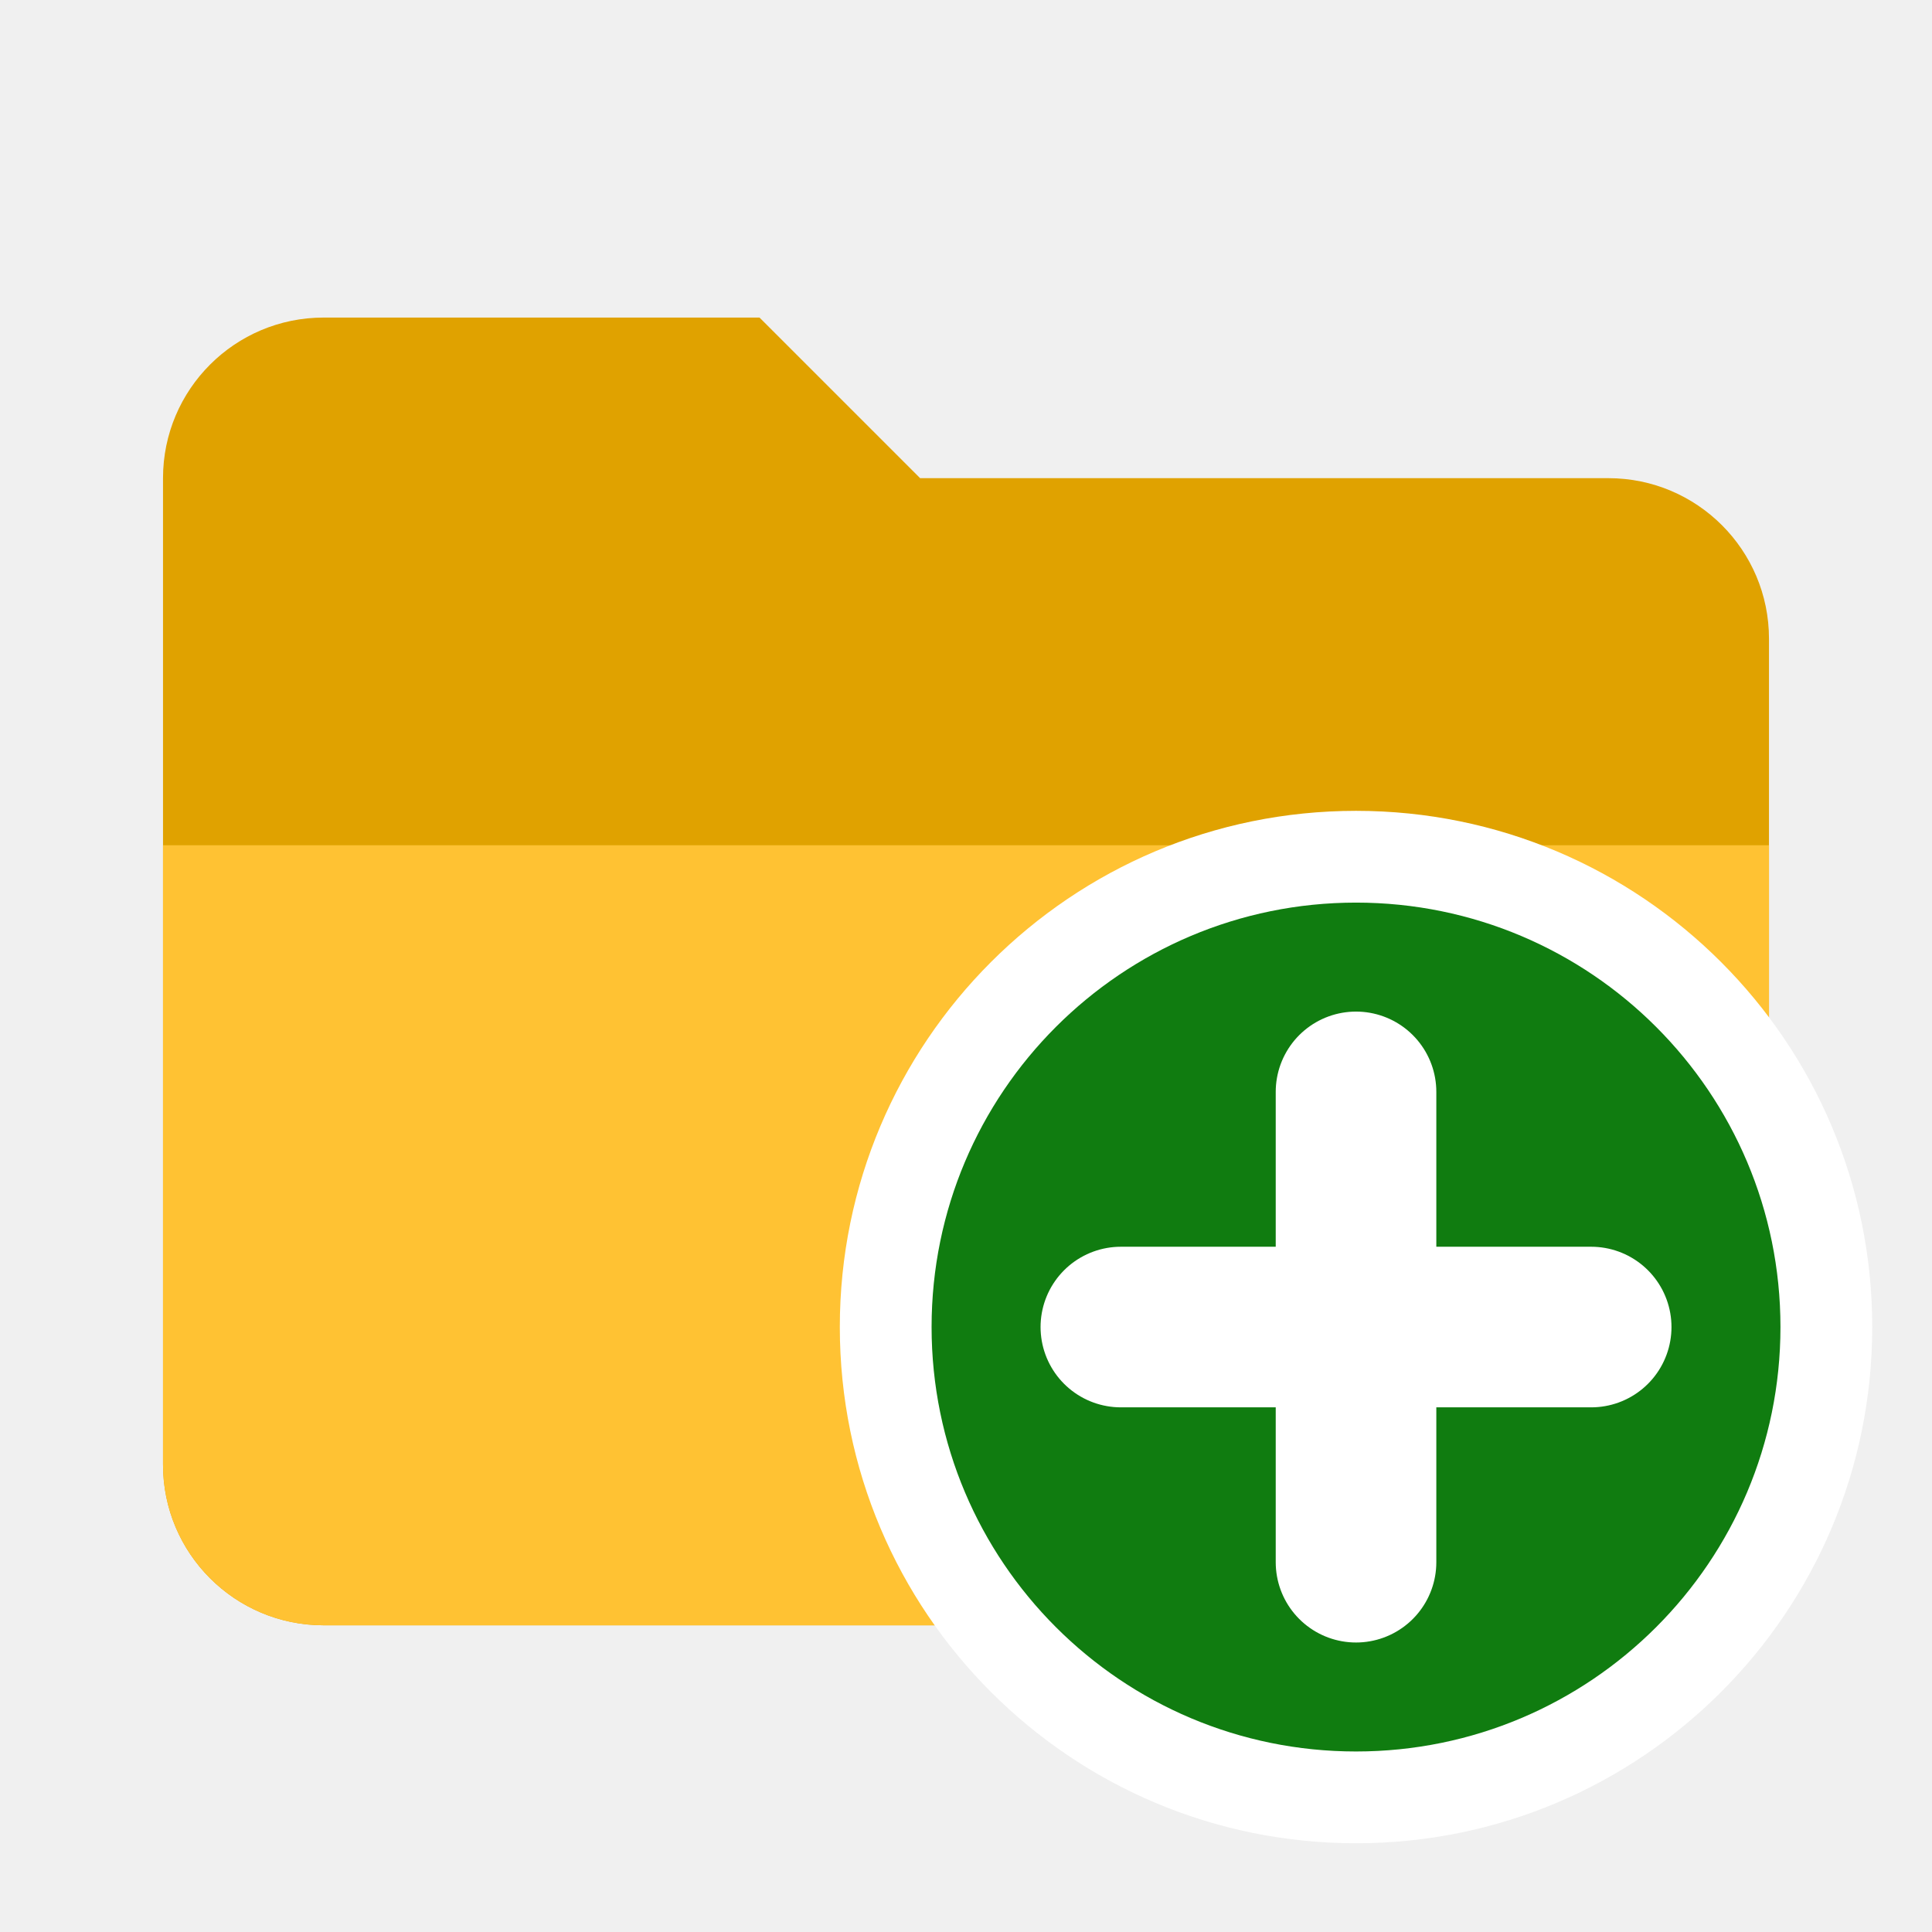
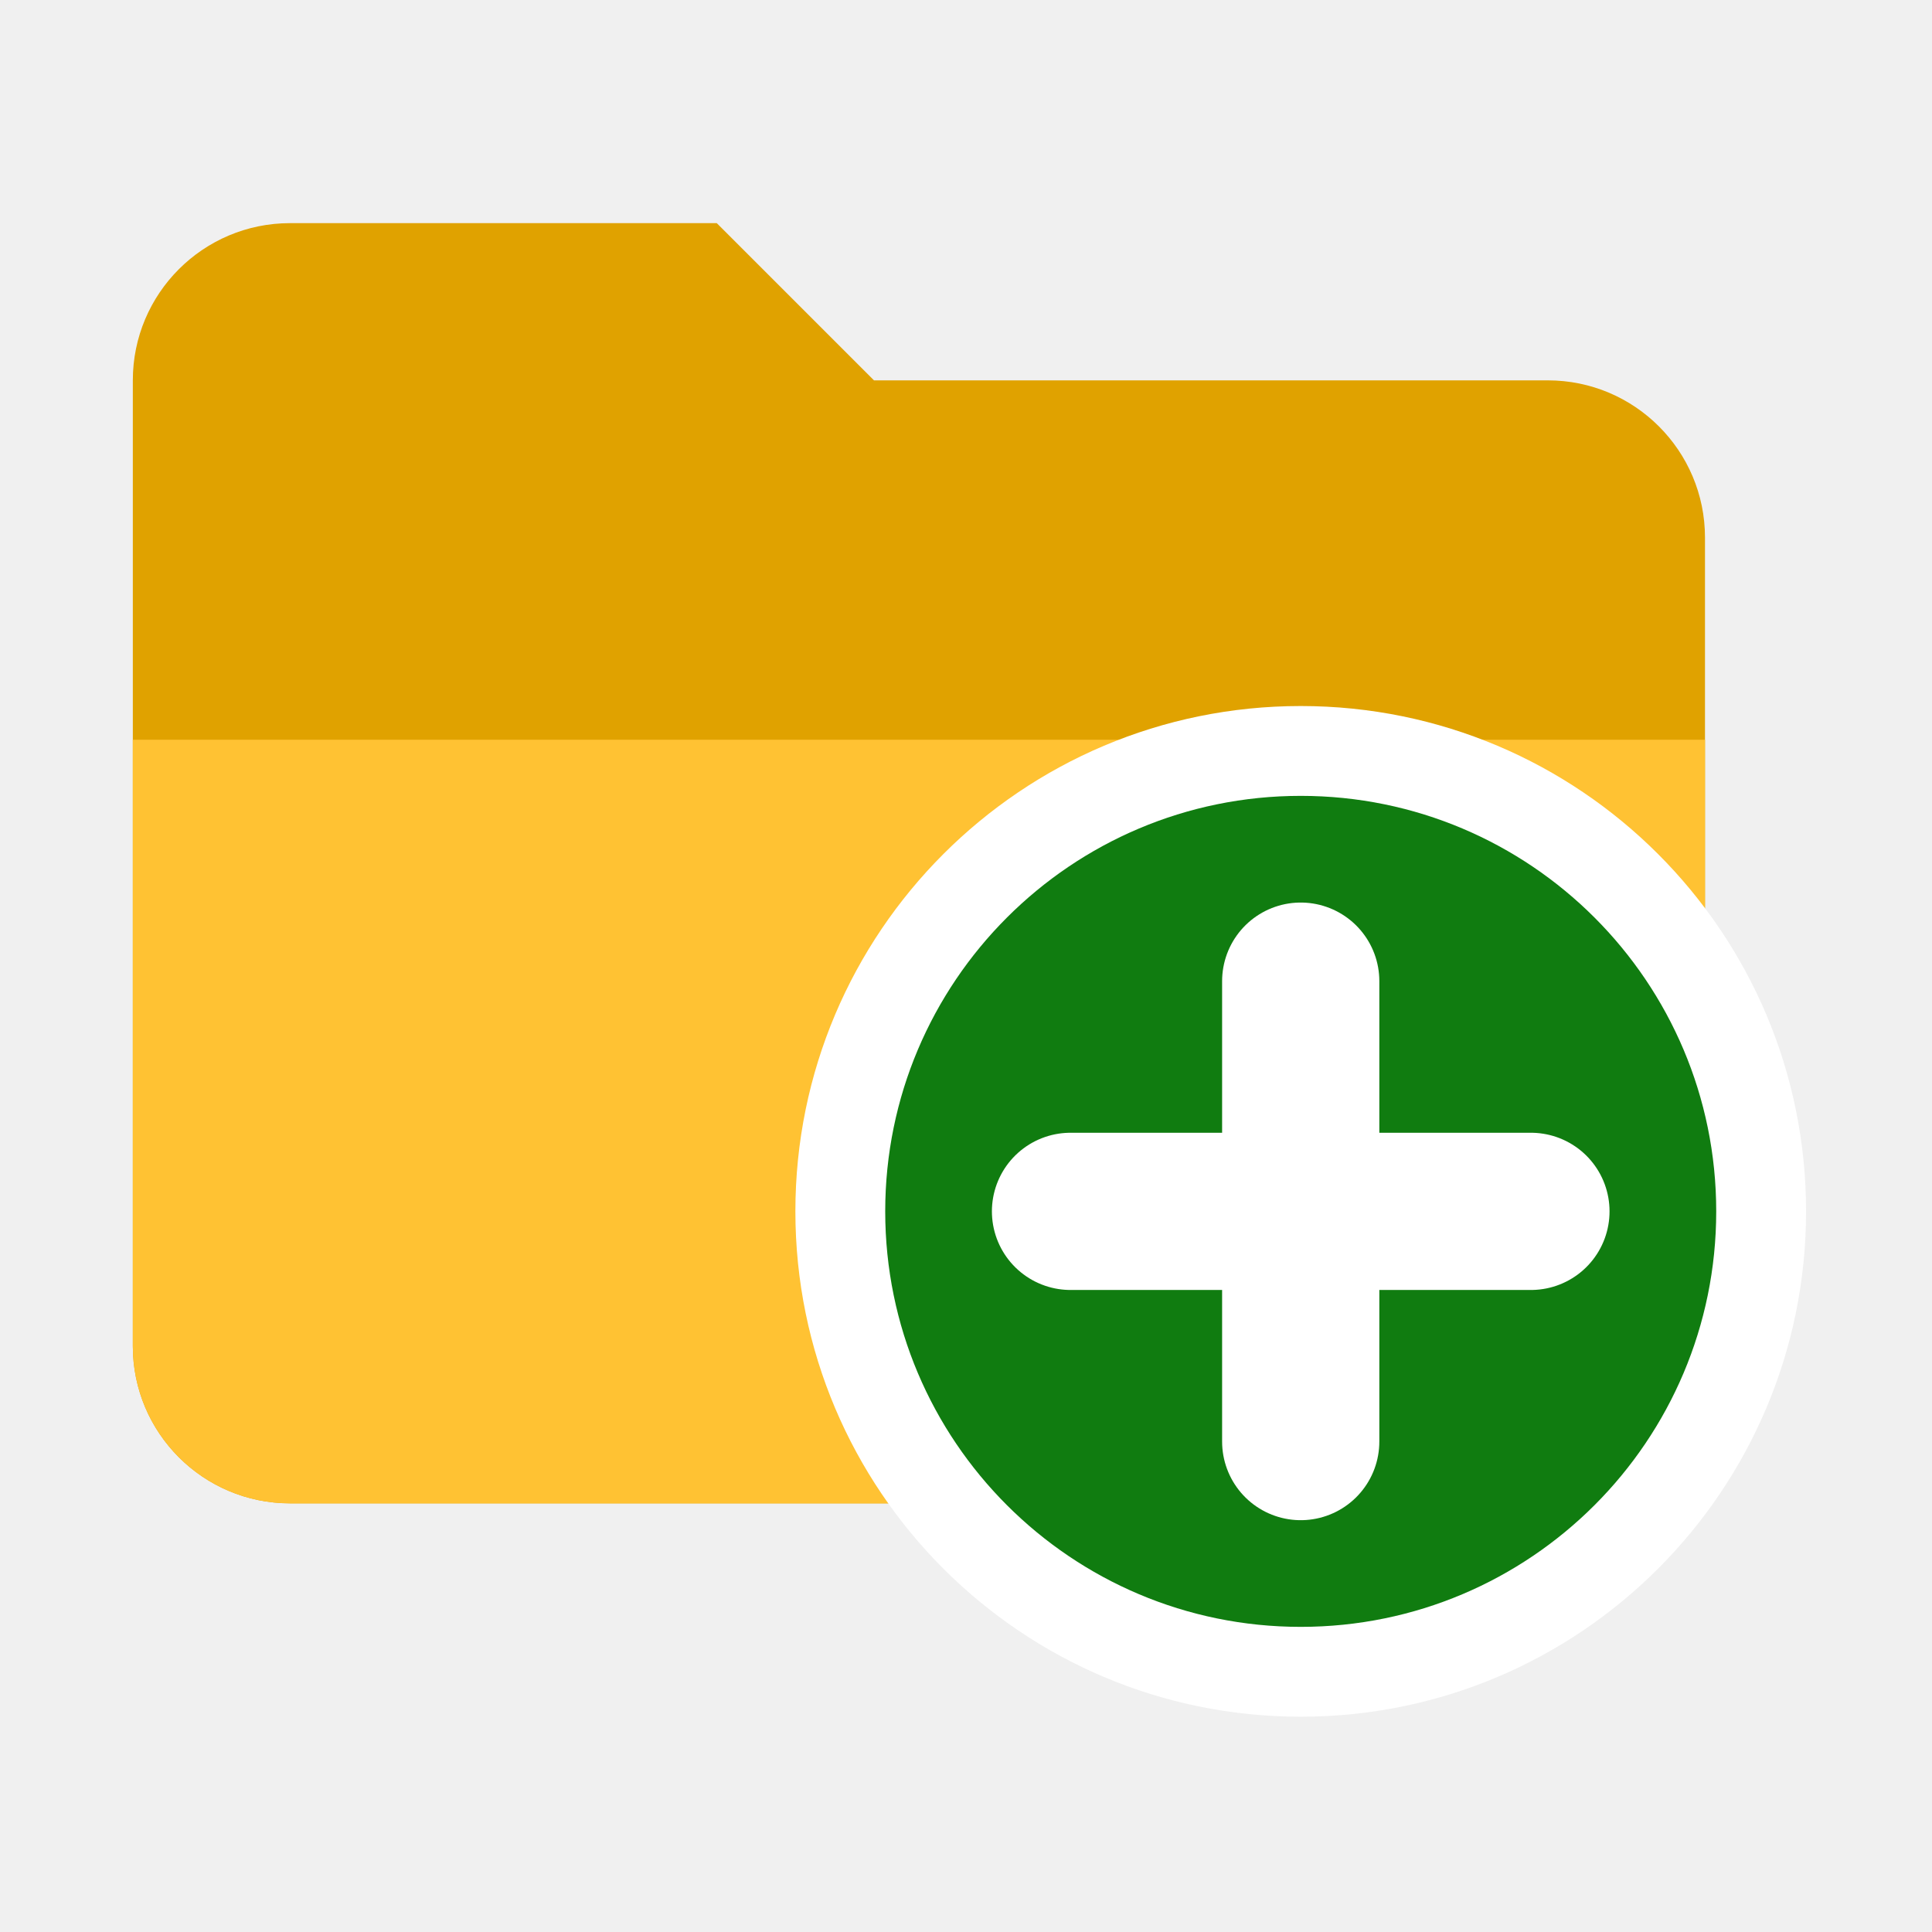
<svg xmlns="http://www.w3.org/2000/svg" width="16" height="16" viewBox="0 0 16 16">
-   <g transform="translate(0.4 0.16) scale(0.95)">
+   <g transform="translate(0.17 -0.57) scale(0.93)">
    <path d="M1 4a1.4 1.4 0 0 1 1.4-1.4h3.8L7.6 4h6A1.4 1.4 0 0 1 15 5.4v7.2A1.4 1.4 0 0 1 13.6 14H2.4A1.4 1.4 0 0 1 1 12.6Z" fill="#e0a200" />
    <path d="M1 7.2h14v5.4A1.4 1.4 0 0 1 13.6 14H2.4A1.4 1.4 0 0 1 1 12.6Z" fill="#ffc233" />
    <circle cx="11.4" cy="11.4" r="4.5" fill="#ffffff" />
    <circle cx="11.4" cy="11.4" r="3.7" fill="#107c10" />
    <path d="M9.35 11.4h4.1M11.4 9.35v4.1" fill="none" stroke="#ffffff" stroke-width="1.4" stroke-linecap="round" stroke-linejoin="round" />
  </g>
</svg>
